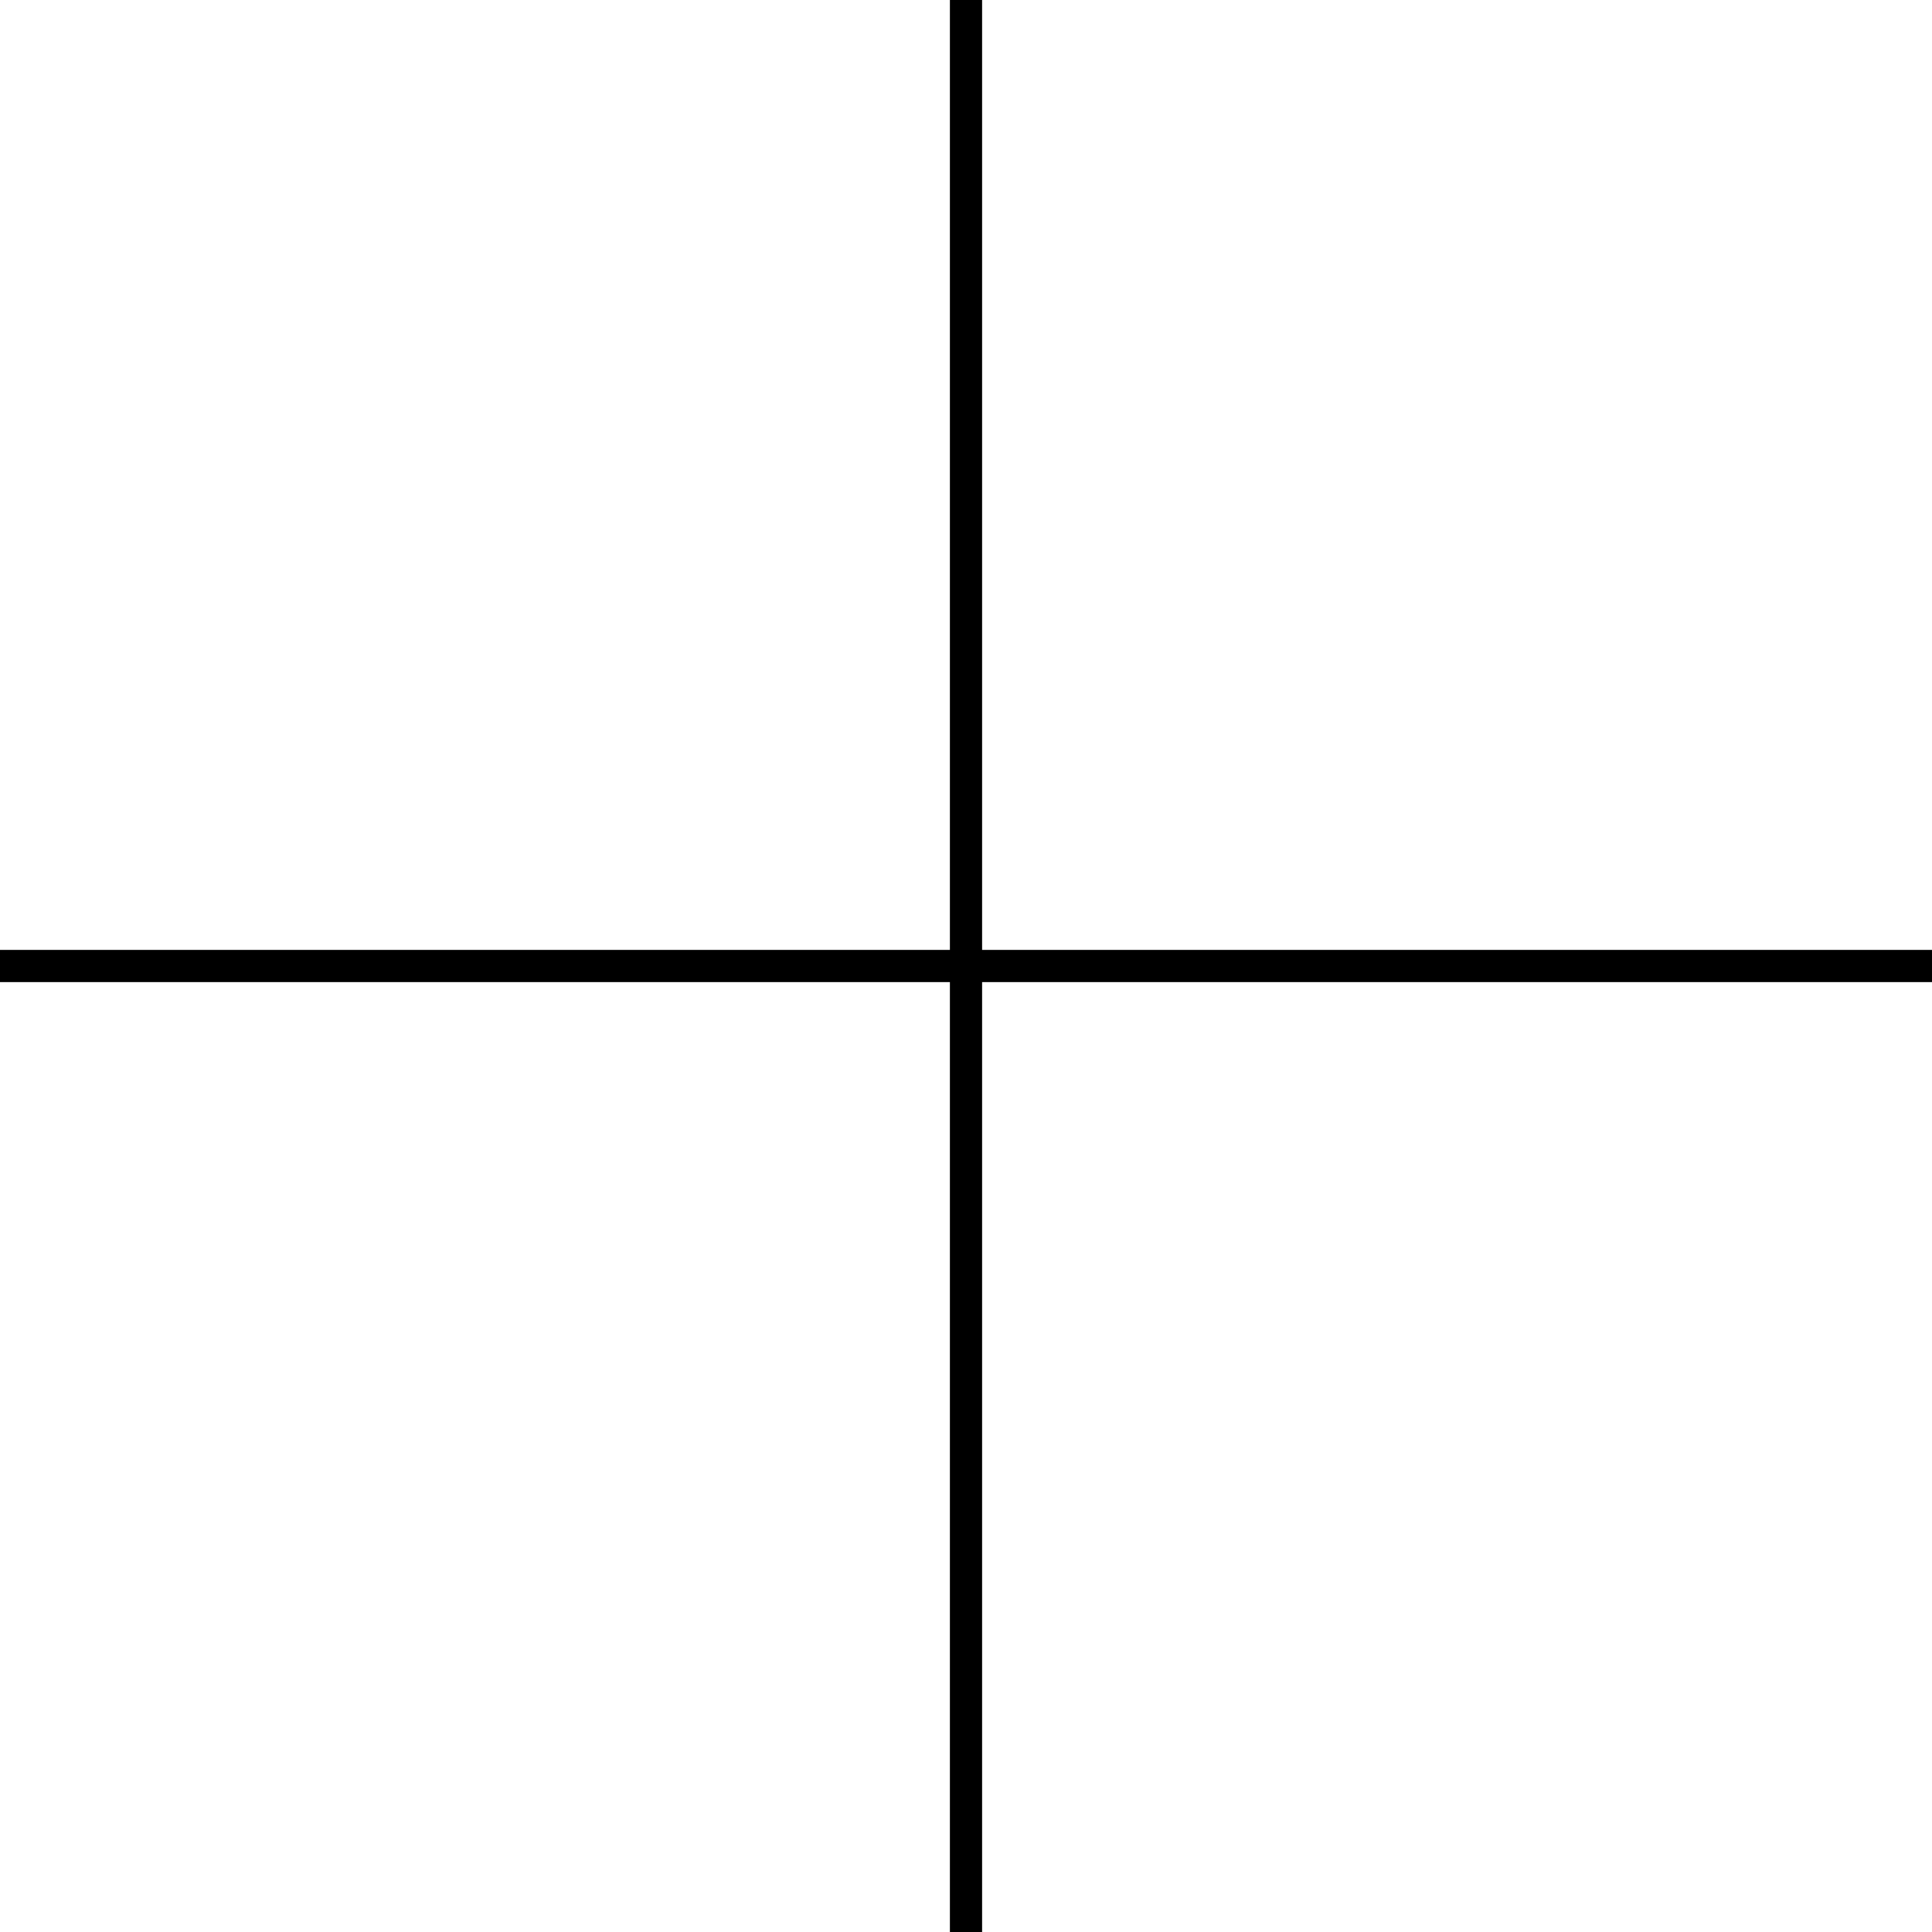
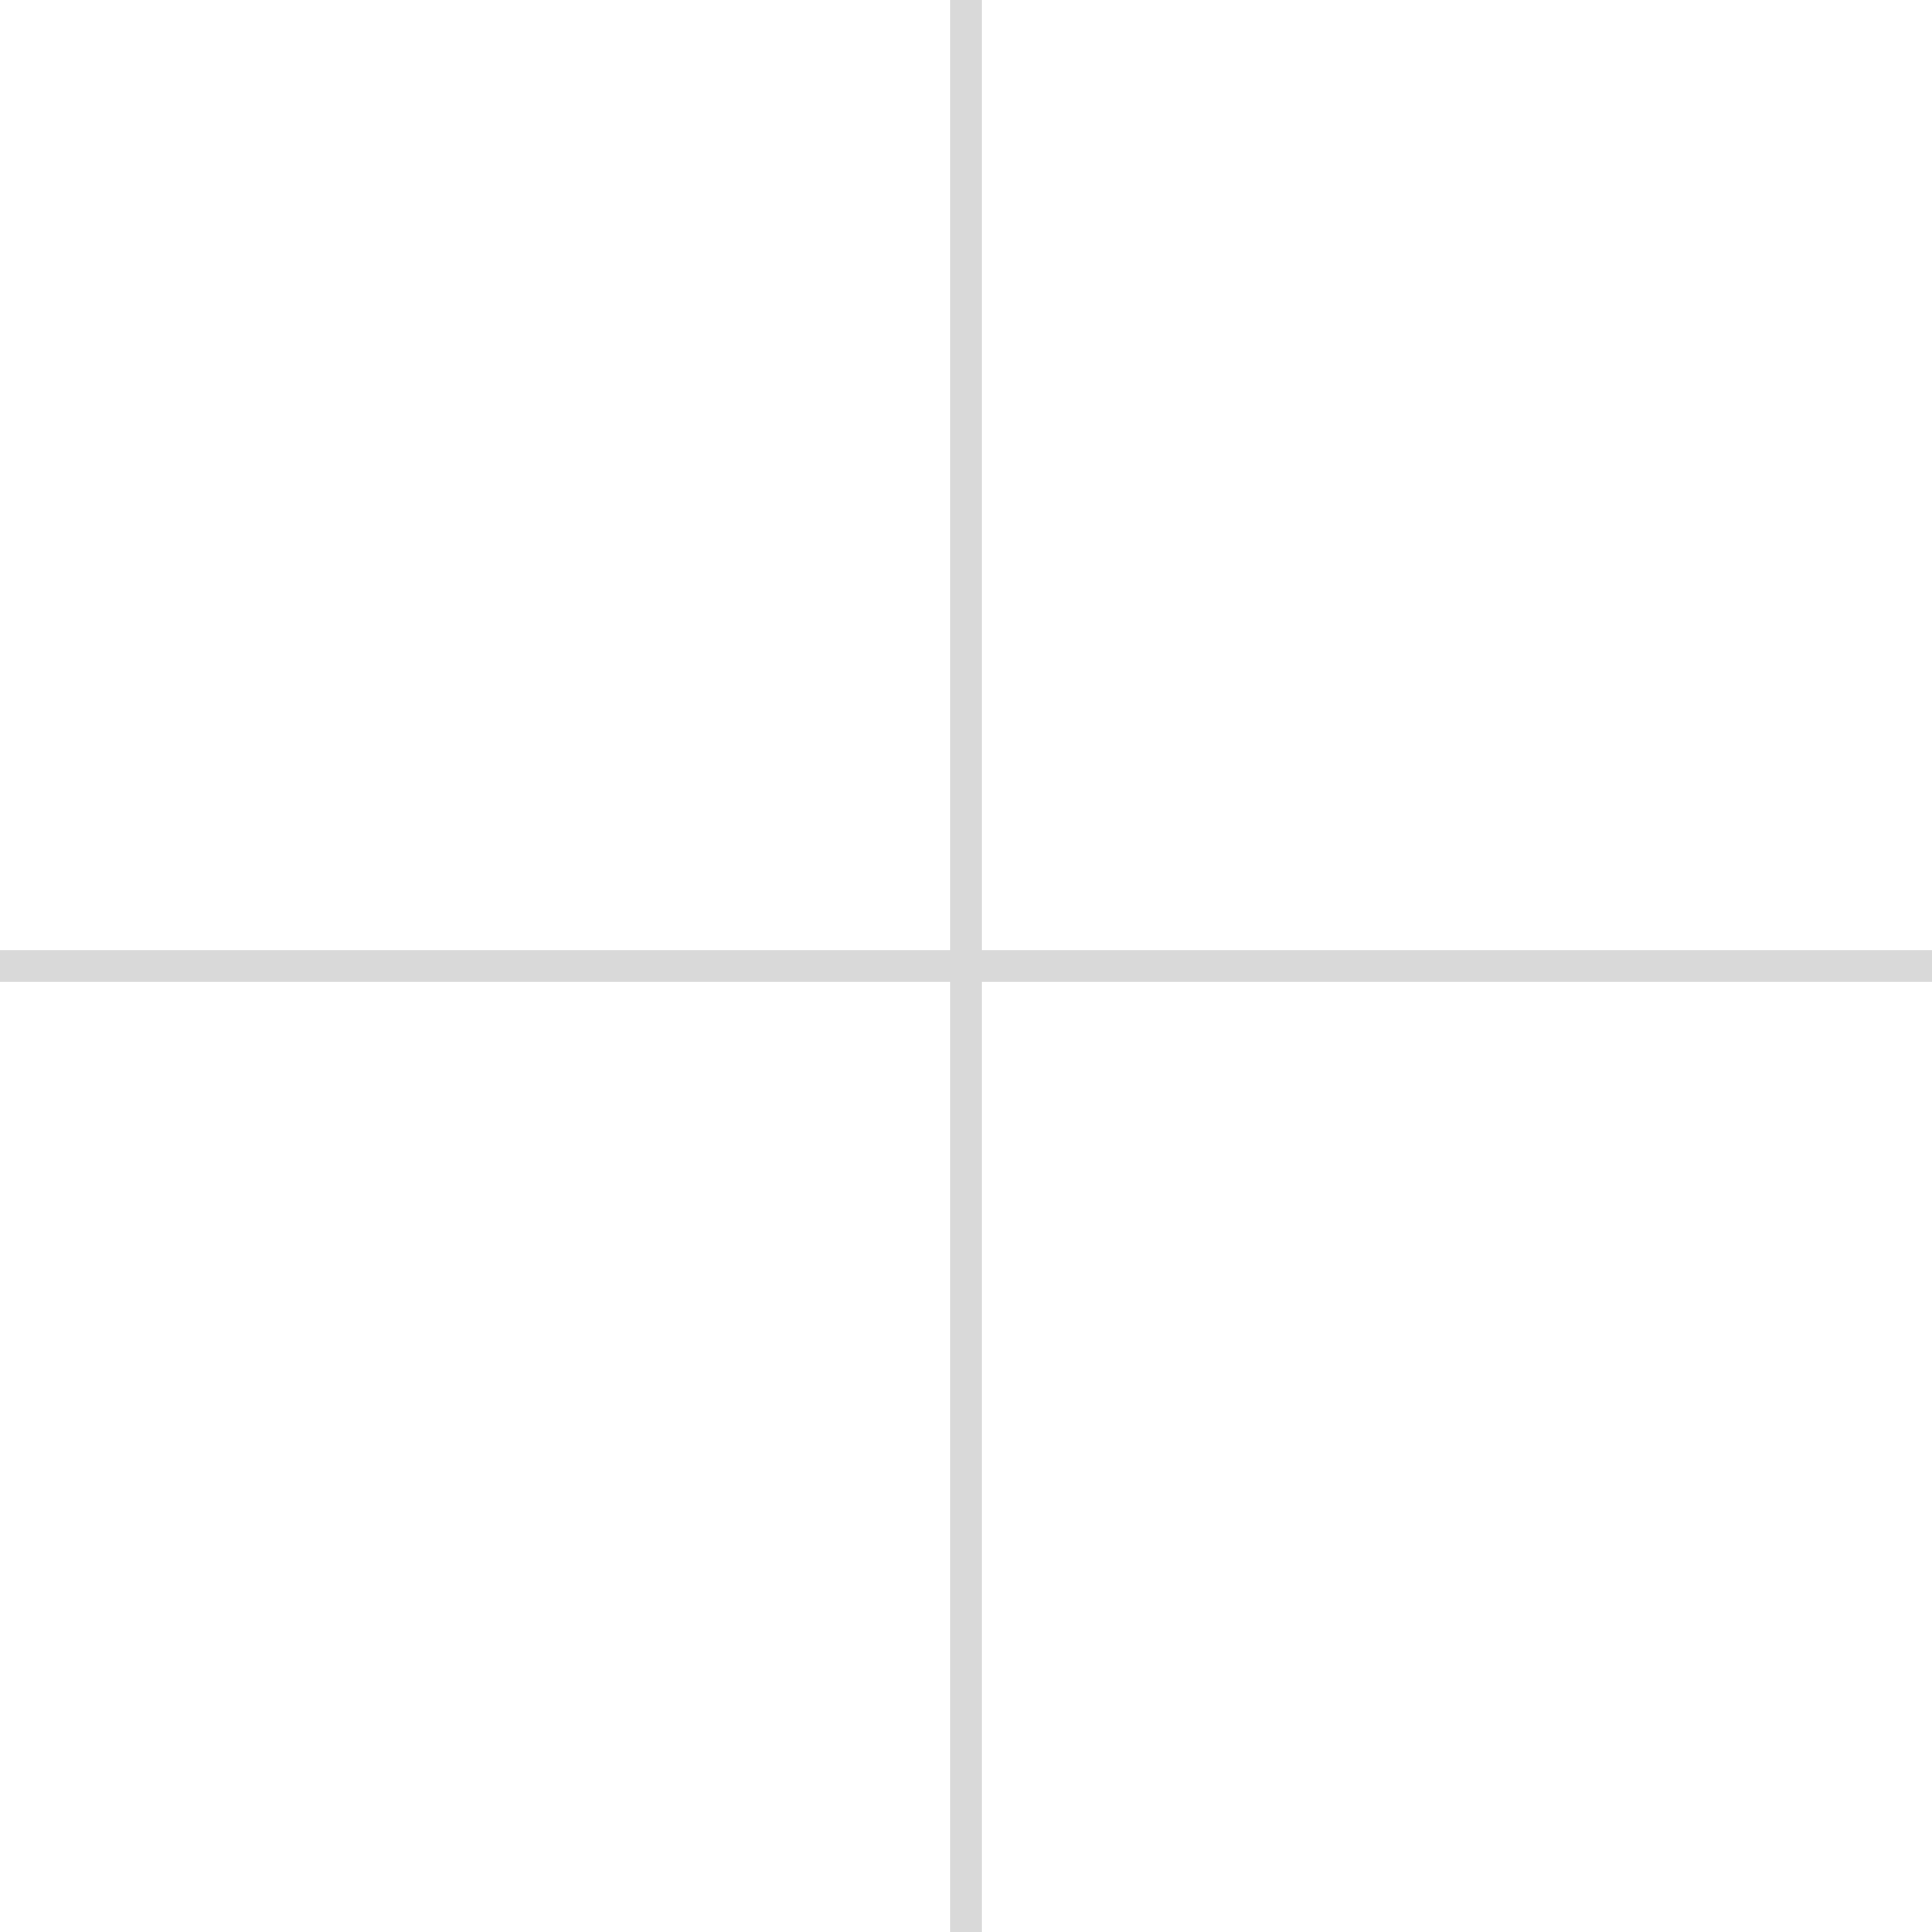
- <svg xmlns="http://www.w3.org/2000/svg" version="1.1" x="0px" y="0px" viewBox="0 0 60 60" xml:space="preserve" fill="currentColor">
+ <svg xmlns="http://www.w3.org/2000/svg" version="1.1" fill="#d9d9d9" x="0px" y="0px" viewBox="0 0 60 60" xml:space="preserve">
  <polygon points="60,29.5 30.5,29.5 30.5,0 29.5,0 29.5,29.5 0,29.5 0,30.5 29.5,30.5 29.5,60 30.5,60 30.5,30.5   60,30.5 " />
</svg>
